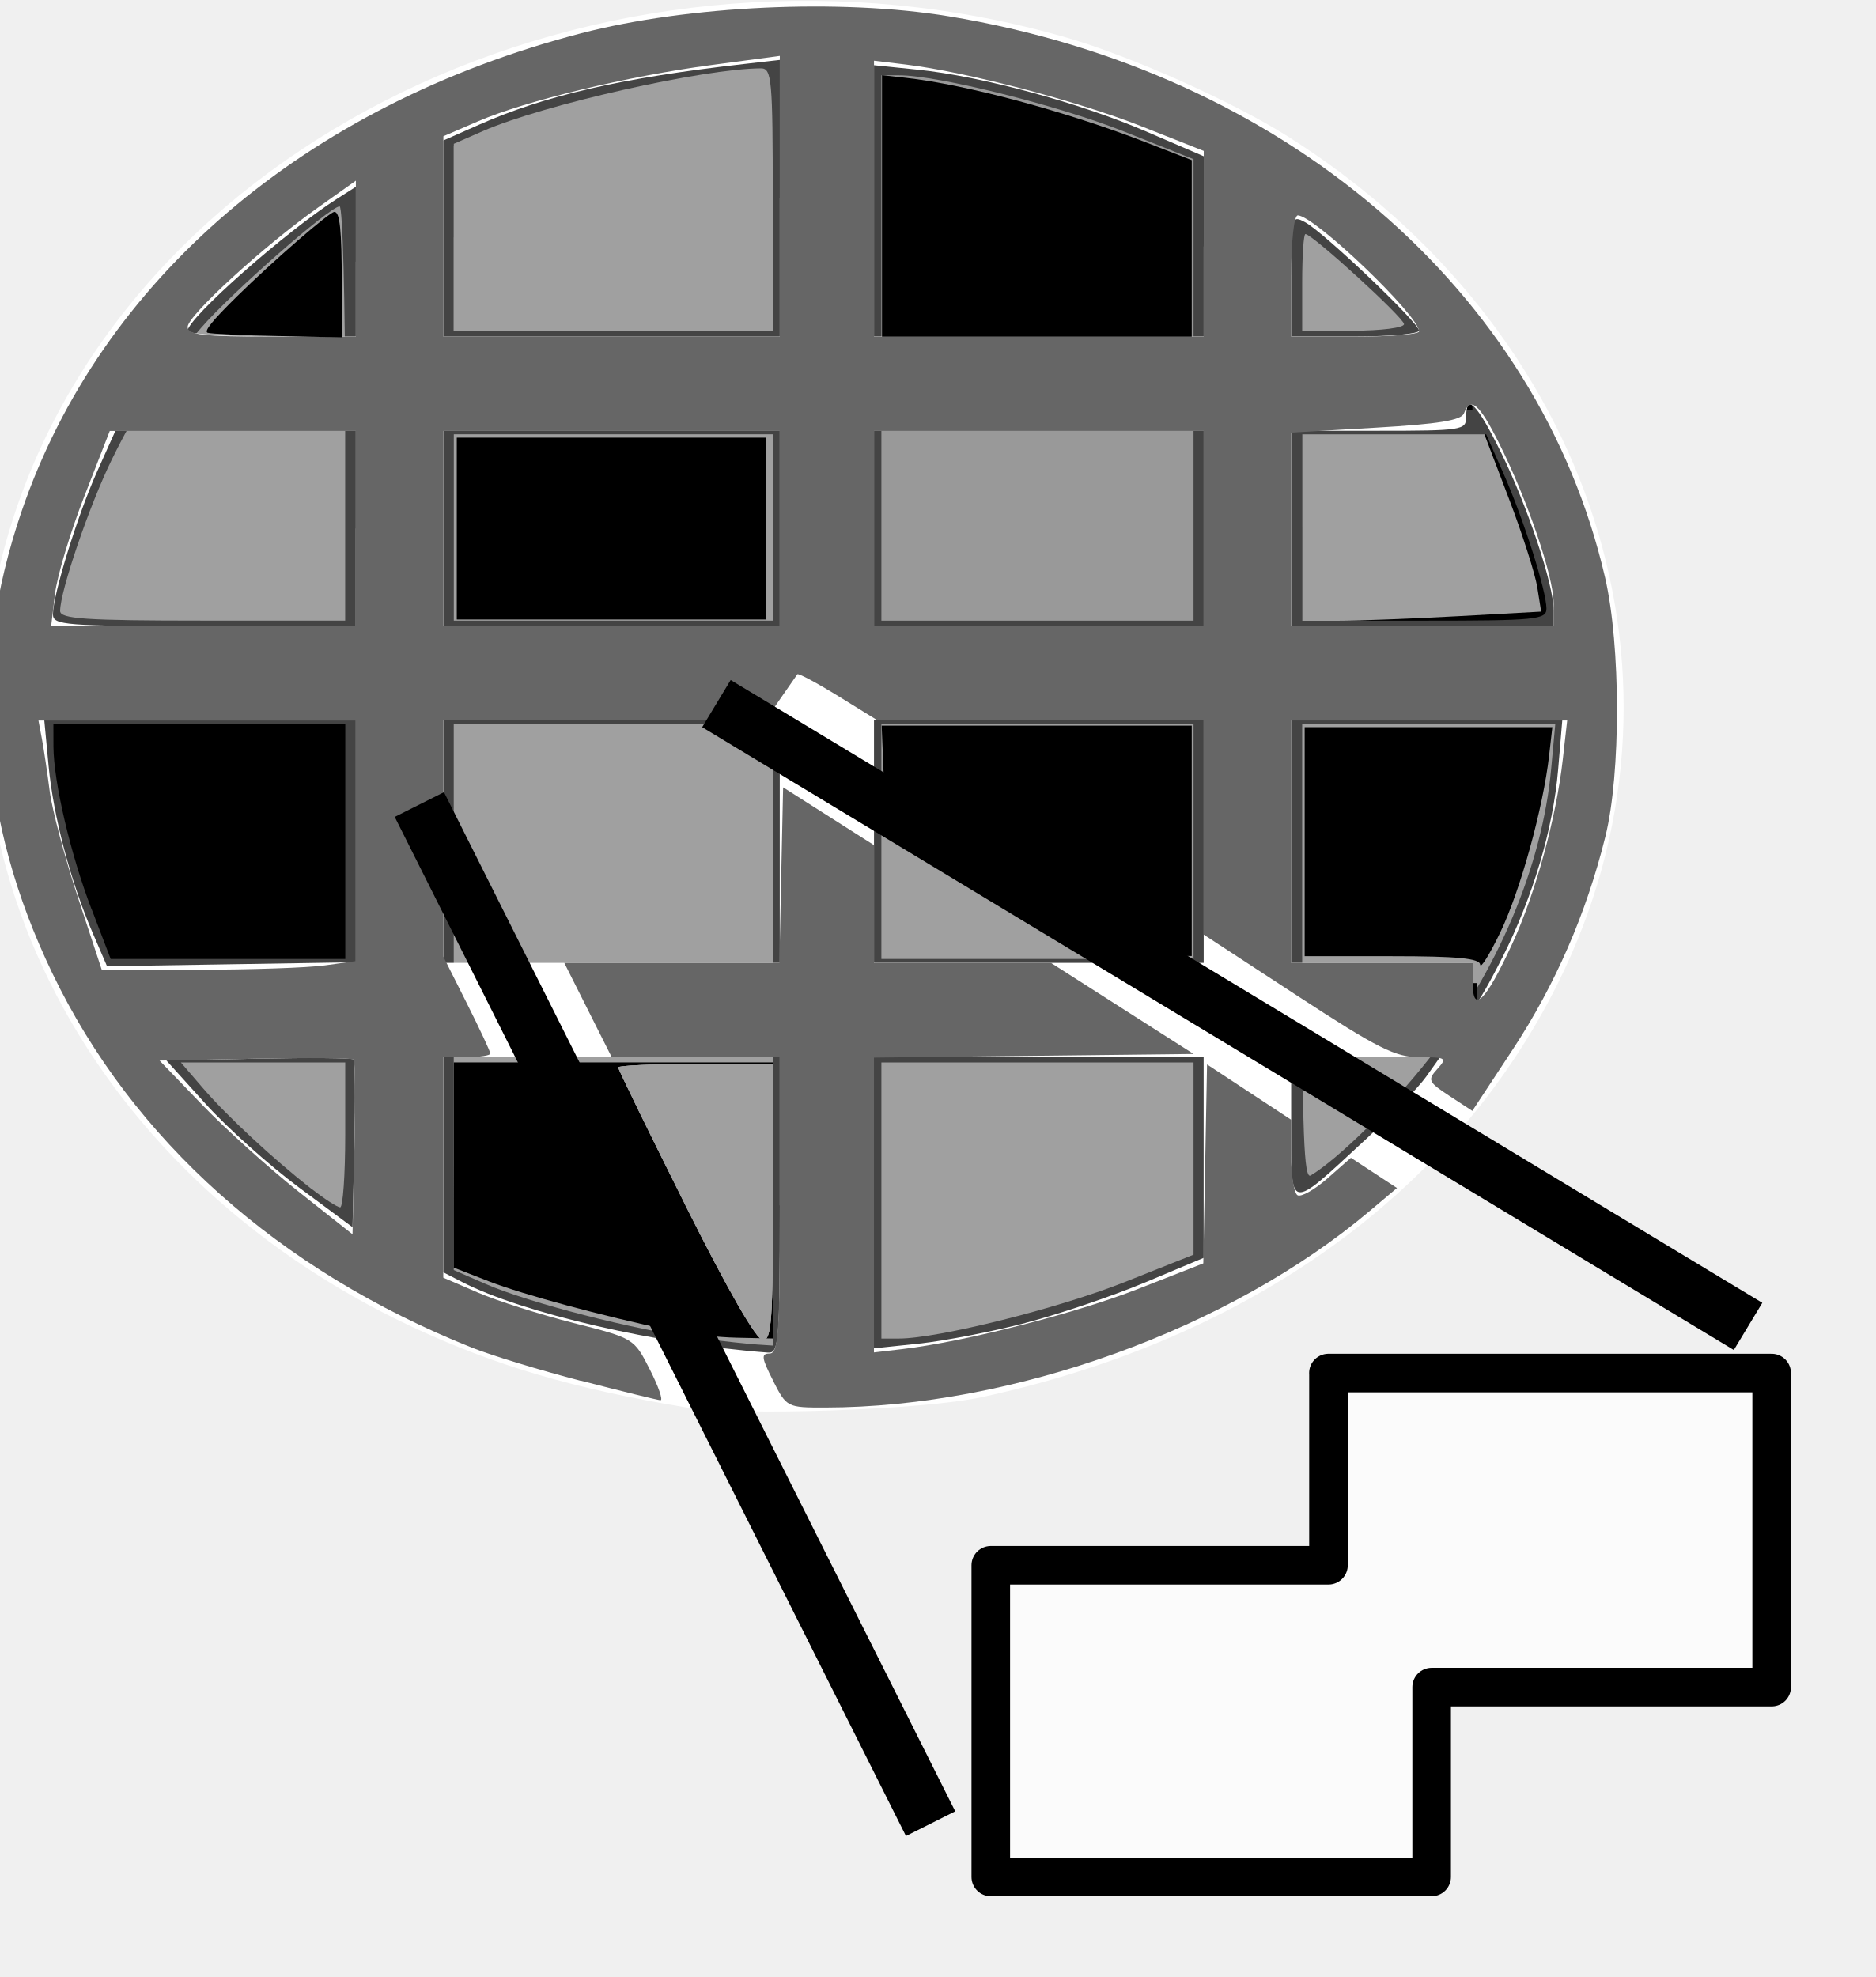
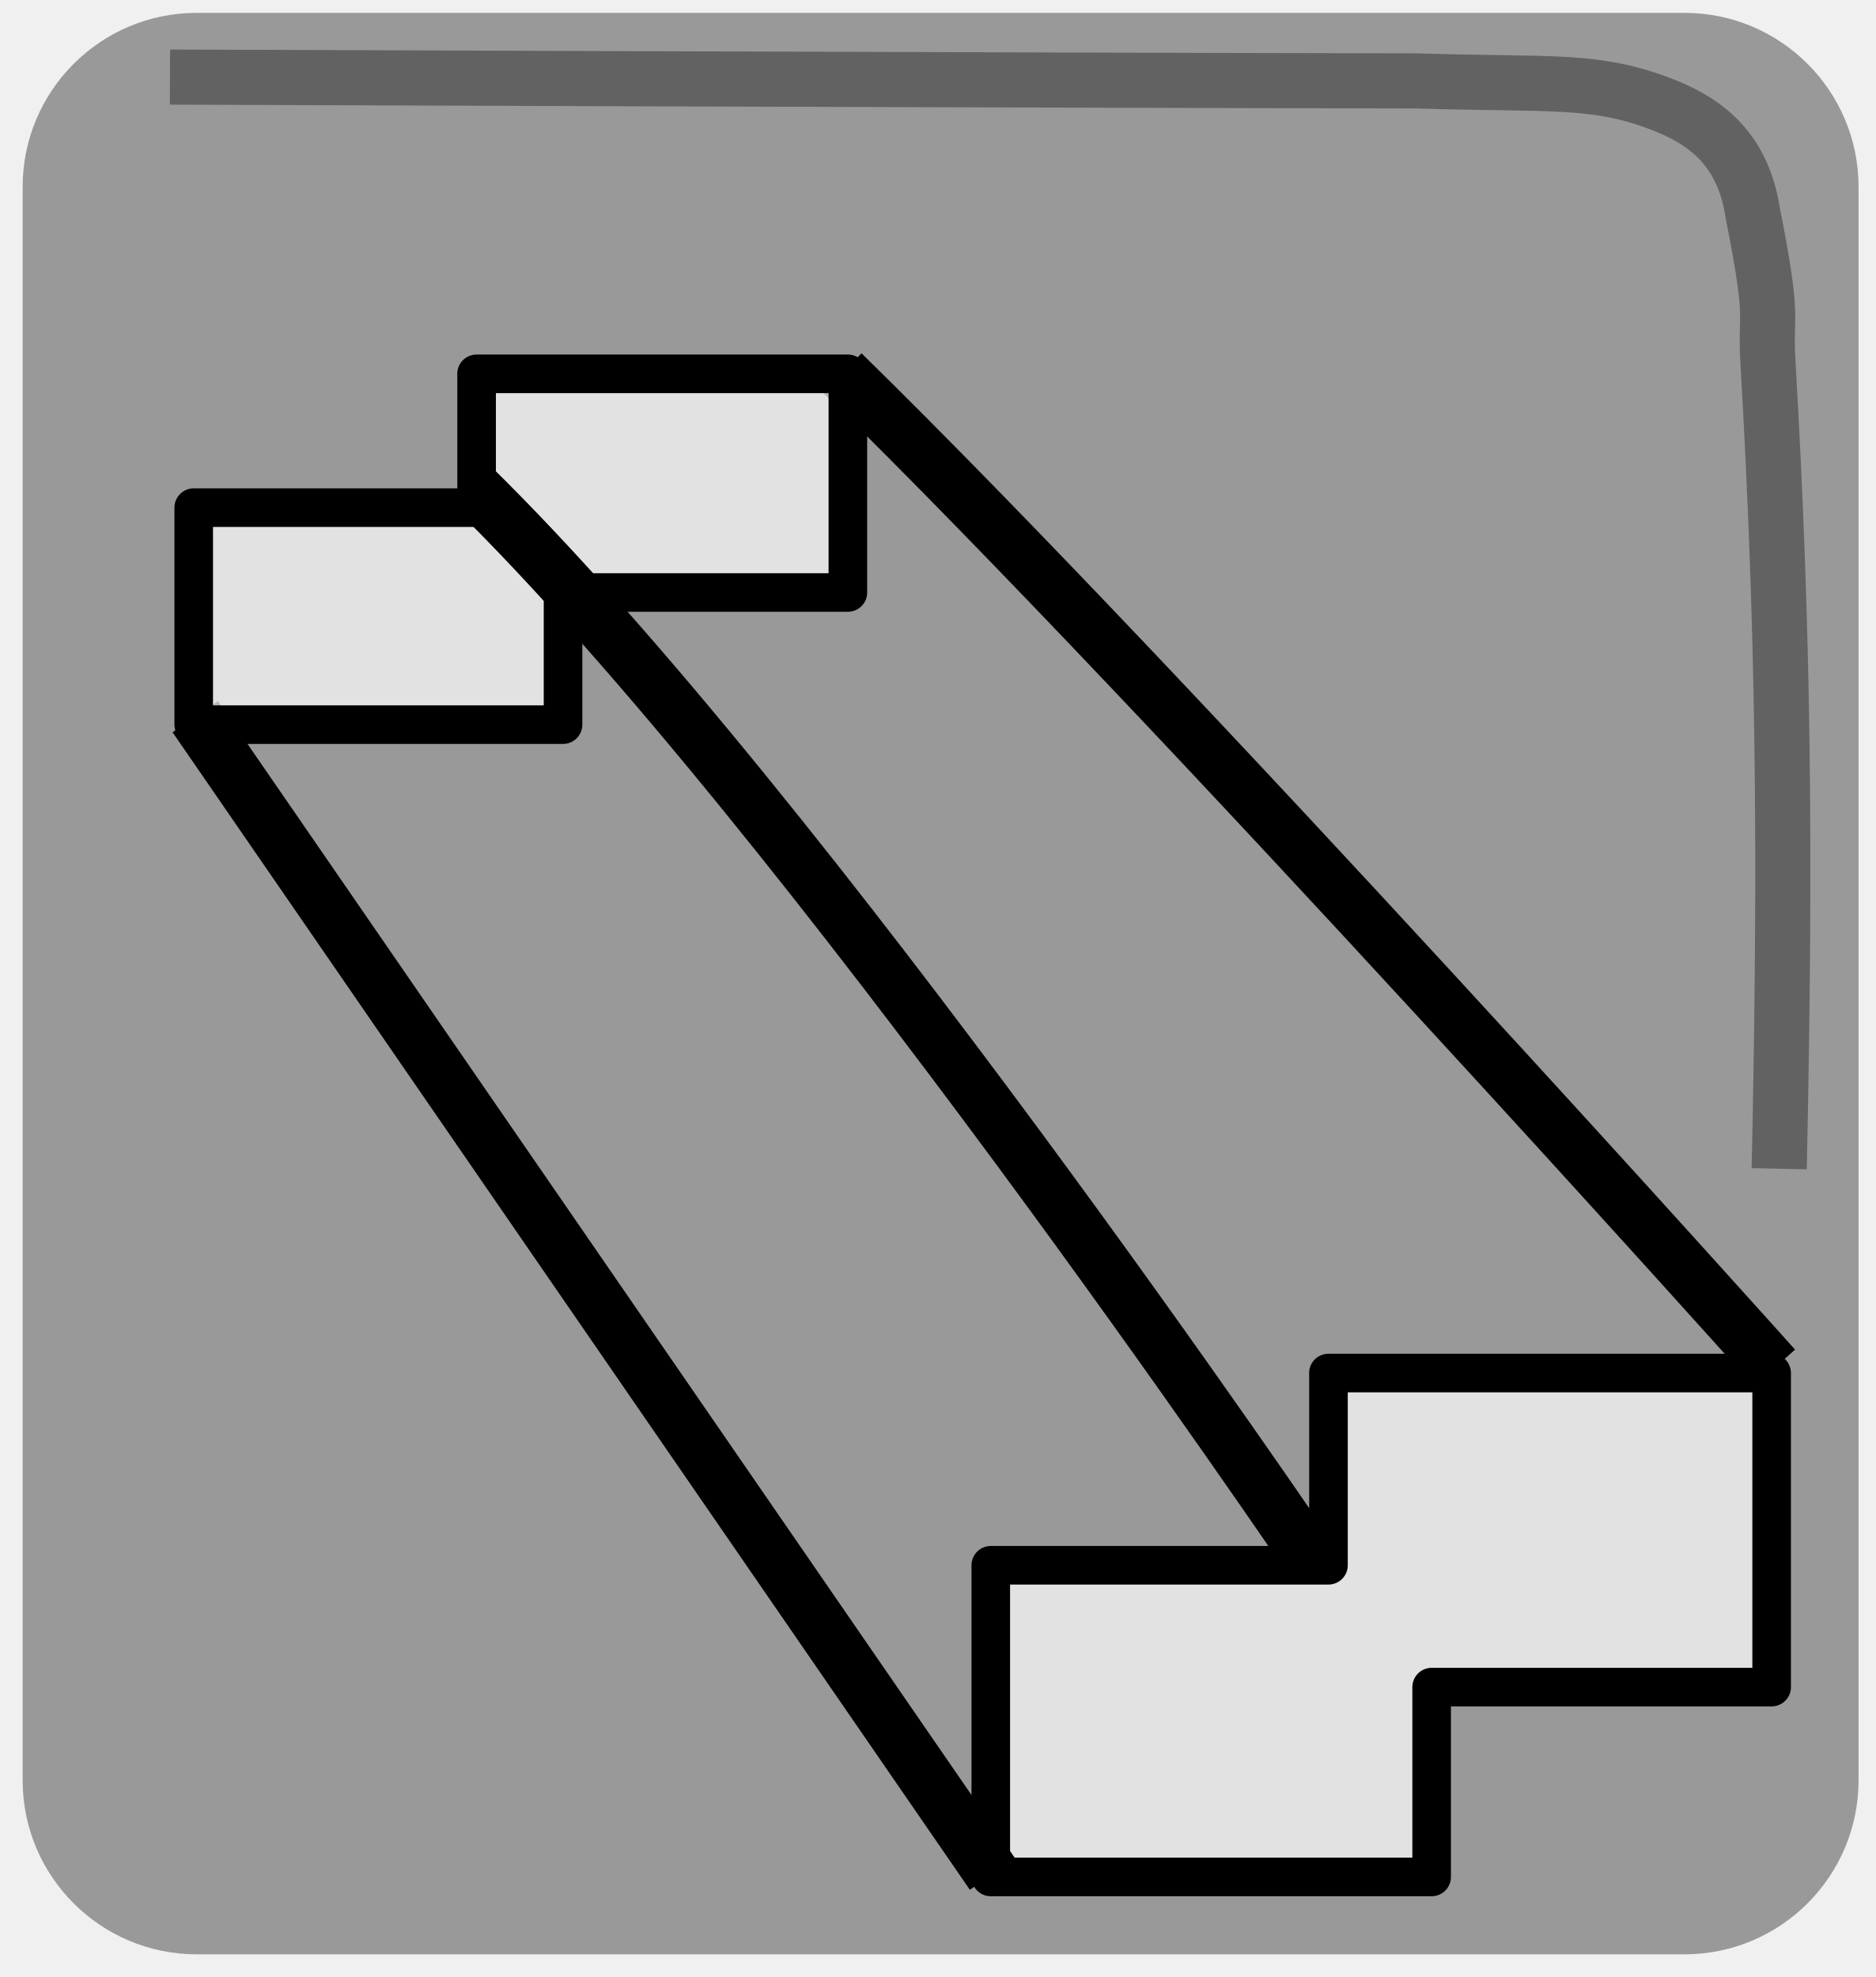
<svg xmlns="http://www.w3.org/2000/svg" width="34.031" height="35.875" id="svg2" version="1.1">
  <defs id="defs4">
    <linearGradient id="linearGradient3846">
      <stop style="stop-color:#ff0815;stop-opacity:1;" offset="0" id="stop3848" />
      <stop style="stop-color:#a0a0a0;stop-opacity:0;" offset="1" id="stop3850" />
    </linearGradient>
  </defs>
  <g id="layer1" transform="translate(-254.0312,-254.3125)">
    <path style="fill:#a0a0a0;stroke:none" d="" id="path3840" transform="translate(254.2143,254.6479)" />
    <g id="g3856">
-       <path style="fill:#000000;fill-opacity:0.718;fill-rule:evenodd;stroke:#000000;stroke-width:0.386;stroke-linecap:round;stroke-linejoin:round;stroke-miterlimit:4;stroke-opacity:1;stroke-dasharray:none;stroke-dashoffset:0" id="path3930" d="m 17.684,9.019 a 7.985,6.717 0 1 1 -15.97,0 7.985,6.717 0 1 1 15.97,0 z" transform="matrix(1.796731,0,0,1.827613,251.1911,250.6568)" />
-       <path style="fill:none;stroke:#000000;stroke-width:1px;stroke-linecap:butt;stroke-linejoin:miter;stroke-opacity:1" d="m 261.289,256.367 0,21.17" id="path3932" />
-       <path style="fill:none;stroke:#000000;stroke-width:1px;stroke-linecap:butt;stroke-linejoin:miter;stroke-opacity:1" d="m 269.048,254.739 0,24.928" id="path3934" />
-       <path style="fill:none;stroke:#000000;stroke-width:1px;stroke-linecap:butt;stroke-linejoin:miter;stroke-opacity:1" d="m 276.683,256.994 0,20.043" id="path3936" />
-       <path style="fill:none;stroke:#000000;stroke-width:1px;stroke-linecap:butt;stroke-linejoin:miter;stroke-opacity:1" d="m 254.393,266.514 28.324,0" id="path3938" />
-       <path style="fill:#a0a0a0;stroke:none" d="m 255.122,265.4 c 0,-0.361 0.533,-1.924 0.938,-2.749 0.459,-0.935 0.809,-1.451 1.618,-2.387 0.553,-0.639 2.339,-2.206 2.515,-2.206 0.056,0 0.101,1.691 0.101,3.758 l 0,3.758 -2.586,0 c -2.13,0 -2.586,-0.031 -2.586,-0.175 z" id="path3940" />
-       <path style="fill:#a0a0a0;stroke:none" d="m 266.636,278.587 c -1.073,-0.136 -3.011,-0.634 -3.787,-0.973 l -0.585,-0.255 0,-4.952 0,-4.952 2.894,0 2.894,0 0,5.637 0,5.637 -0.277,-0.018 c -0.152,-0.008 -0.665,-0.065 -1.139,-0.125 z" id="path3942" />
-       <path style="fill:#999999;stroke:none" d="m 270.023,260.627 0,-4.948 0.319,0 c 0.704,0 2.893,0.547 4.083,1.02 l 1.262,0.502 0,4.187 0,4.187 -2.832,0 -2.832,0 0,-4.948 z" id="path3944" />
-       <path style="fill:#a0a0a0;stroke:none" d="m 277.658,271.595 0,-4.141 2.296,0 2.296,0 -0.074,0.808 c -0.162,1.762 -0.972,3.681 -2.225,5.273 -0.68,0.863 -1.63,1.8 -2.139,2.108 -0.122,0.074 -0.154,-0.769 -0.154,-4.048 z" id="path3946" />
-       <path style="fill:none;stroke:#000000;stroke-width:1px;stroke-linecap:butt;stroke-linejoin:miter;stroke-opacity:1" d="m 256.117,261.253 24.63,0" id="path3948" />
-       <path style="fill:none;stroke:#000000;stroke-width:1px;stroke-linecap:butt;stroke-linejoin:miter;stroke-opacity:1" d="m 256.011,272.652 24.82,0" id="path3950" />
-       <path style="fill:#a0a0a0;stroke:none" d="m 259.678,275.883 c -0.695,-0.544 -1.526,-1.316 -1.961,-1.821 l -0.404,-0.47 1.491,0 1.491,0 0,1.315 c 0,0.723 -0.042,1.315 -0.092,1.314 -0.051,-7.8e-4 -0.286,-0.153 -0.523,-0.339 l 0,0 z" id="path3952" />
-       <path style="fill:#a0a0a0;stroke:none" d="m 262.265,258.618 0,-1.696 0.54,-0.236 c 1.09,-0.475 3.995,-1.129 5.032,-1.133 0.198,-6.9e-4 0.215,0.196 0.215,2.379 l 0,2.38 -2.894,0 -2.894,0 0,-1.696 z" id="path3954" />
-       <path style="fill:#a0a0a0;stroke:none" d="m 270.023,269.584 0,-2.13 2.832,0 2.832,0 0,2.13 0,2.13 -2.832,0 -2.832,0 0,-2.13 z" id="path3956" />
-       <path style="fill:#a0a0a0;stroke:none" d="m 270.023,276.097 0,-2.505 2.832,0 2.832,0 0,1.744 0,1.744 -1.262,0.502 c -1.191,0.473 -3.379,1.02 -4.083,1.02 l -0.319,0 0,-2.505 z" id="path3958" />
-       <path style="fill:#000000;stroke:none" d="m 277.658,263.884 0,-1.691 1.669,0 1.669,0 0.318,0.72 c 0.363,0.824 0.775,2.119 0.776,2.443 8.5e-4,0.201 -0.186,0.219 -2.216,0.219 l -2.217,0 0,-1.691 z" id="path3960" />
-       <path style="fill:#a0a0a0;stroke:none" d="m 265.528,278.297 c -0.745,-0.159 -1.766,-0.437 -2.269,-0.618 -0.503,-0.181 -0.932,-0.328 -0.954,-0.328 -0.022,0 -0.04,-0.846 -0.04,-1.879 l 0,-1.879 2.894,0 2.894,0 0,2.505 0,2.505 -0.585,-0.008 c -0.322,-0.005 -1.195,-0.139 -1.94,-0.298 l 0,0 z" id="path3962" />
-       <path style="fill:#000000;stroke:none" d="m 266.205,278.457 c -1.283,-0.275 -2.686,-0.654 -3.292,-0.889 l -0.649,-0.253 0,-1.862 0,-1.862 2.894,0 2.894,0 0,2.505 0,2.505 -0.647,-0.014 c -0.356,-0.007 -0.896,-0.067 -1.201,-0.132 z" id="path3964" />
-       <path style="fill:#a0a0a0;stroke:none" d="m 262.265,263.884 0,-1.691 2.894,0 2.894,0 0,1.691 0,1.691 -2.894,0 -2.894,0 0,-1.691 z" id="path3966" />
-       <path style="fill:#a0a0a0;stroke:none" d="m 262.265,258.633 0,-1.681 0.954,-0.323 c 1.274,-0.431 3.542,-0.948 4.168,-0.949 l 0.504,-0.001 0.08,1.597 c 0.044,0.878 0.08,1.921 0.081,2.317 l 4.9e-4,0.72 -2.894,0 -2.894,0 0,-1.681 z" id="path3968" />
-       <path style="fill:#000000;stroke:none" d="m 255.69,270.805 c -0.379,-0.99 -0.686,-2.302 -0.689,-2.944 l -0.001,-0.407 2.648,0 2.648,0 0,2.13 0,2.13 -2.128,0 -2.129,0 -0.347,-0.908 z" id="path3970" />
-       <path style="fill:#a0a0a0;stroke:none" d="m 277.658,263.884 0,-1.691 1.653,0 1.653,0 0.445,1.168 c 0.245,0.642 0.476,1.366 0.515,1.609 l 0.07,0.441 -1.51,0.083 c -0.831,0.045 -1.806,0.083 -2.168,0.083 l -0.658,0 0,-1.691 z" id="path3972" />
-       <path style="fill:#a0a0a0;stroke:none" d="m 277.658,259.437 c 0,-0.482 0.026,-0.877 0.059,-0.877 0.124,0 1.789,1.521 1.789,1.634 0,0.066 -0.416,0.119 -0.924,0.119 l -0.924,0 0,-0.877 z" id="path3974" />
-       <path style="fill:#ffffff;stroke:none" d="m 266.47,279.85 c -2.028,-0.337 -3.456,-0.757 -4.951,-1.456 -6.061,-2.832 -9.101,-9.002 -7.243,-14.696 2.302,-7.053 11.028,-11.03 19.101,-8.705 1.168,0.336 3.024,1.165 4.019,1.794 5.582,3.53 7.616,9.912 4.9,15.371 -1.889,3.796 -5.593,6.456 -10.454,7.508 -1.079,0.233 -4.392,0.347 -5.372,0.184 z m 1.709,-3.665 0,-2.689 -3.052,0 -3.052,0 0,1.952 0,1.952 0.341,0.176 c 1.088,0.563 3.556,1.133 5.55,1.281 0.198,0.015 0.214,-0.188 0.214,-2.673 z m 4.456,2.134 c 0.604,-0.157 1.58,-0.487 2.167,-0.733 l 1.068,-0.448 0,-1.821 0,-1.821 -2.991,0 -2.991,0 0,2.642 0,2.642 0.824,-0.087 c 0.453,-0.048 1.319,-0.216 1.923,-0.373 z m -12.188,-4.782 c -0.026,-0.026 -0.801,-0.033 -1.722,-0.014 l -1.674,0.034 0.711,0.787 c 0.391,0.433 1.151,1.113 1.688,1.512 l 0.977,0.725 0.034,-1.498 c 0.019,-0.824 0.013,-1.52 -0.014,-1.546 l 0,0 z m 18.329,1.484 c 0.483,-0.448 0.992,-0.974 1.131,-1.17 l 0.253,-0.356 -1.351,0 -1.351,0 0,1.287 c 0,1.517 -0.051,1.507 1.318,0.238 z m 2.512,-3.328 c 0.559,-1.111 0.923,-2.338 1.014,-3.416 l 0.075,-0.892 -2.46,0 -2.46,0 0,2.2 0,2.2 1.648,0 1.648,0 0,0.367 c 0,0.202 0.027,0.367 0.059,0.367 0.033,0 0.246,-0.371 0.474,-0.825 z m -20.801,-2.113 0,-2.195 -2.826,0 -2.826,0 0.078,0.825 c 0.086,0.915 0.397,2.094 0.797,3.025 l 0.263,0.611 2.257,-0.036 2.257,-0.036 0,-2.195 z m 7.692,0.005 0,-2.2 -3.052,0 -3.052,0 0,2.2 0,2.2 3.052,0 3.052,0 0,-2.2 z m 7.692,0 0,-2.2 -2.991,0 -2.991,0 0,2.2 0,2.2 2.991,0 2.991,0 0,-2.2 z m -15.384,-5.683 0,-1.772 -2.181,0 -2.181,0 -0.334,0.744 c -0.354,0.79 -0.799,2.229 -0.799,2.586 0,0.198 0.21,0.214 2.747,0.214 l 2.747,0 0,-1.772 z m 7.692,0 0,-1.772 -3.052,0 -3.052,0 0,1.772 0,1.772 3.052,0 3.052,0 0,-1.772 z m 7.692,0 0,-1.772 -2.991,0 -2.991,0 0,1.772 0,1.772 2.991,0 2.991,0 0,-1.772 z m 6.349,1.479 c 0,-0.462 -0.475,-1.886 -0.952,-2.854 -0.44,-0.894 -0.635,-1.091 -0.635,-0.642 0,0.232 -0.081,0.244 -1.587,0.244 l -1.587,0 0,1.772 0,1.772 2.381,0 2.381,0 0,-0.293 z m -21.732,-6.321 0,-1.358 -0.336,0.214 c -0.928,0.59 -2.717,2.171 -2.717,2.4 0,0.057 0.687,0.103 1.526,0.103 l 1.526,0 0,-1.358 z m 7.692,-1.151 0,-2.509 -0.641,0.073 c -2.235,0.254 -3.615,0.57 -4.822,1.105 l -0.642,0.284 0,1.779 0,1.779 3.052,0 3.052,0 0,-2.509 0,0 z m 7.692,0.874 0,-1.635 -1.055,-0.454 c -1.206,-0.519 -2.984,-0.999 -4.138,-1.117 l -0.79,-0.081 0,2.461 0,2.461 2.991,0 2.991,0 0,-1.635 0,0 z m 3.907,1.529 c 0,-0.138 -1.734,-1.788 -2.066,-1.966 -0.248,-0.133 -0.254,-0.112 -0.254,0.968 l 0,1.104 1.16,0 c 0.638,0 1.16,-0.048 1.16,-0.107 z" id="path3976" />
+       <rect style="fill:#999999;fill-opacity:1;fill-rule:evenodd;stroke:none" id="rect3043" width="33.311" height="35.23" x="254.442" y="254.546" ry="3.159" rx="3.159" />
      <path style="fill:#ffffff;fill-opacity:0.718;fill-rule:evenodd;stroke:#000000;stroke-width:0.7;stroke-linecap:round;stroke-linejoin:round;stroke-miterlimit:4;stroke-opacity:1;stroke-dasharray:none;stroke-dashoffset:0" d="m 278.135,279.229 0,3.487 -6.127,0 0,5.656 7.999,0 0,-3.445 6.169,0 0,-5.699 -8.042,0 z" id="rect3978" />
-       <path style="fill:#a0a0a0;stroke:none" d="m 266.47,276.187 c -0.672,-1.344 -1.222,-2.471 -1.222,-2.505 0,-0.034 0.632,-0.062 1.404,-0.062 l 1.404,0 0,2.505 c 0,2.142 -0.026,2.505 -0.183,2.505 -0.115,0 -0.633,-0.902 -1.404,-2.443 z" id="path3987" />
-       <path style="fill:#a0a0a0;stroke:none" d="m 266.47,276.187 c -0.672,-1.344 -1.222,-2.471 -1.222,-2.505 0,-0.034 0.632,-0.062 1.404,-0.062 l 1.404,0 0,2.505 c 0,2.142 -0.026,2.505 -0.183,2.505 -0.115,0 -0.633,-0.902 -1.404,-2.443 z" id="path3989" />
-       <path style="fill:#a0a0a0;stroke:none" d="m 266.47,276.187 c -0.672,-1.344 -1.222,-2.471 -1.222,-2.505 0,-0.034 0.632,-0.062 1.404,-0.062 l 1.404,0 0,2.505 c 0,2.142 -0.026,2.505 -0.183,2.505 -0.115,0 -0.633,-0.902 -1.404,-2.443 z" id="path3991" />
-       <path style="fill:#a0a0a0;stroke:none" d="m 270.132,276.064 0,-2.444 2.75,0 2.75,0 -0.034,1.73 -0.034,1.73 -1.099,0.408 c -1.319,0.49 -3.359,1.021 -3.925,1.021 l -0.409,0 0,-2.444 z" id="path3993" />
-       <path style="fill:#a0a0a0;stroke:none" d="m 270.132,276.064 0,-2.444 2.75,0 2.75,0 -0.034,1.73 -0.034,1.73 -1.099,0.408 c -1.319,0.49 -3.359,1.021 -3.925,1.021 l -0.409,0 0,-2.444 z" id="path3995" />
-       <path style="fill:#a0a0a0;stroke:none" d="m 263.967,271.175 c -0.121,-0.269 -0.241,-0.489 -0.267,-0.489 -0.026,0 -0.318,0.137 -0.649,0.306 -0.331,0.168 -0.632,0.306 -0.667,0.306 -0.036,0 -0.065,-0.852 -0.065,-1.894 l 0,-1.894 2.744,0 2.744,0 -0.144,0.317 c -0.122,0.268 -0.112,0.335 0.064,0.434 0.18,0.101 0.208,0.339 0.208,1.76 l 0,1.644 -1.874,0 -1.874,0 -0.22,-0.489 z" id="path3997" />
-       <path style="fill:#000000;stroke:none" d="m 262.319,263.904 0,-1.65 2.808,0 2.808,0 0,1.65 0,1.65 -2.808,0 -2.808,0 0,-1.65 z" id="path3999" />
-       <path style="fill:#000000;stroke:none" d="m 280.887,271.817 c -0.007,-0.114 -0.414,-0.153 -1.597,-0.153 l -1.587,0 0,-2.078 0,-2.078 2.247,0 2.247,0 -0.059,0.519 c -0.108,0.948 -0.523,2.45 -0.884,3.201 -0.196,0.407 -0.361,0.672 -0.366,0.588 z" id="path4001" />
-       <path style="fill:#a0a0a0;stroke:none" d="m 277.702,259.505 c 0,-0.437 0.032,-0.794 0.07,-0.794 0.039,0 0.399,0.314 0.802,0.698 0.819,0.782 0.791,0.866 -0.292,0.882 l -0.58,0.008 0,-0.794 z" id="path4005" />
-       <path style="fill:#a0a0a0;stroke:none" d="m 277.702,259.505 c 0,-0.437 0.032,-0.794 0.07,-0.794 0.039,0 0.399,0.314 0.802,0.698 0.819,0.782 0.791,0.866 -0.292,0.882 l -0.58,0.008 0,-0.794 z" id="path4007" />
-       <path style="fill:#a0a0a0;stroke:none" d="m 277.702,259.505 c 0,-0.437 0.032,-0.794 0.07,-0.794 0.039,0 0.399,0.314 0.802,0.698 0.819,0.782 0.791,0.866 -0.292,0.882 l -0.58,0.008 0,-0.794 z" id="path4009" />
-       <path style="fill:#a0a0a0;stroke:none" d="m 277.702,259.505 c 0,-0.437 0.032,-0.794 0.07,-0.794 0.039,0 0.397,0.312 0.797,0.694 0.821,0.783 0.794,0.89 -0.226,0.893 l -0.641,10e-4 0,-0.794 z" id="path4011" />
-       <path style="fill:#a0a0a0;stroke:none" d="m 277.702,259.505 c 0,-0.437 0.032,-0.794 0.07,-0.794 0.039,0 0.397,0.312 0.797,0.694 0.821,0.783 0.794,0.89 -0.226,0.893 l -0.641,10e-4 0,-0.794 z" id="path4013" />
      <path style="fill:#a0a0a0;stroke:none" d="" id="path4015" transform="translate(254.3438,254.6562)" />
      <path style="fill:#a0a0a0;stroke:none" d="" id="path4017" transform="translate(254.3438,254.6562)" />
-       <path style="fill:#666666;stroke:none" d="m 264.577,279.371 c -0.739,-0.191 -1.631,-0.463 -1.984,-0.604 -3.503,-1.399 -6.161,-3.773 -7.614,-6.798 -1.336,-2.782 -1.52,-5.55 -0.558,-8.371 1.433,-4.204 5.153,-7.384 10.157,-8.682 1.939,-0.503 4.703,-0.631 6.664,-0.308 6.074,0.999 10.705,4.959 11.912,10.186 0.285,1.235 0.288,3.556 0.005,4.699 -0.344,1.392 -0.91,2.692 -1.679,3.861 l -0.735,1.117 -0.415,-0.272 c -0.385,-0.253 -0.401,-0.288 -0.221,-0.487 0.182,-0.202 0.163,-0.215 -0.319,-0.215 -0.441,0 -0.754,-0.157 -2.217,-1.113 l -1.703,-1.113 0,-1.943 0,-1.943 -2.958,0 -2.958,0 -0.712,-0.44 c -0.392,-0.242 -0.727,-0.421 -0.744,-0.397 -0.017,0.024 -0.155,0.222 -0.306,0.44 l -0.274,0.397 -2.922,0 -2.922,0 0,2.142 0,2.142 0.427,0.849 c 0.235,0.467 0.427,0.878 0.427,0.913 0,0.035 -0.192,0.064 -0.427,0.064 l -0.427,0 0,2.001 0,2.001 0.633,0.273 c 0.348,0.15 1.127,0.397 1.73,0.55 1.095,0.277 1.098,0.279 1.384,0.842 0.158,0.311 0.245,0.562 0.193,0.559 -0.052,-0.003 -0.698,-0.162 -1.437,-0.353 z m -4.13,-5.833 c -0.026,-0.026 -0.829,-0.033 -1.784,-0.014 l -1.736,0.034 0.773,0.803 c 0.425,0.442 1.213,1.151 1.75,1.576 l 0.977,0.773 0.034,-1.562 c 0.019,-0.859 0.013,-1.584 -0.014,-1.61 l 0,0 z m 21.021,-2.096 c 0.427,-0.927 0.799,-2.286 0.919,-3.353 l 0.079,-0.703 -2.504,0 -2.504,0 0,2.2 0,2.2 1.648,0 1.648,0 0,0.382 c 0,0.548 0.239,0.304 0.714,-0.726 l 0,0 z m -21.547,0.389 0.566,-0.078 0,-2.183 0,-2.183 -2.879,0 -2.879,0 0.063,0.336 c 0.035,0.185 0.098,0.611 0.141,0.947 0.043,0.336 0.273,1.202 0.511,1.925 l 0.433,1.314 1.738,0 c 0.956,0 1.993,-0.035 2.305,-0.078 z m 0.566,-7.927 0,-1.772 -2.232,0 -2.232,0 -0.463,1.189 c -0.255,0.654 -0.494,1.451 -0.532,1.772 l -0.069,0.583 2.764,0 2.764,0 0,-1.772 z m 7.692,0 0,-1.772 -3.052,0 -3.052,0 0,1.772 0,1.772 3.052,0 3.052,0 0,-1.772 z m 7.692,0 0,-1.772 -2.991,0 -2.991,0 0,1.772 0,1.772 2.991,0 2.991,0 0,-1.772 z m 6.349,1.352 c 0,-0.483 -0.478,-1.883 -0.994,-2.91 -0.357,-0.711 -0.514,-0.843 -0.633,-0.532 -0.048,0.126 -0.462,0.193 -1.6,0.259 l -1.535,0.089 0,1.757 0,1.757 2.381,0 2.381,0 0,-0.42 z m -21.732,-6.25 0,-1.415 -0.689,0.489 c -0.994,0.706 -2.363,1.96 -2.363,2.165 0,0.143 0.281,0.176 1.526,0.176 l 1.526,0 0,-1.415 z m 7.692,-1.132 0,-2.547 -1.251,0.167 c -1.516,0.203 -3.356,0.646 -4.218,1.017 l -0.635,0.274 0,1.818 0,1.818 3.052,0 3.052,0 0,-2.547 z m 7.692,0.862 0,-1.685 -1.149,-0.454 c -1.151,-0.454 -3.166,-0.981 -4.254,-1.113 l -0.58,-0.07 0,2.503 0,2.503 2.991,0 2.991,0 0,-1.685 z m 3.907,1.59 c 0,-0.287 -1.901,-2.105 -2.201,-2.105 -0.068,0 -0.119,0.467 -0.119,1.1 l 0,1.1 1.16,0 c 0.638,0 1.16,-0.043 1.16,-0.095 z" id="path4021" />
-       <path style="fill:#666666;stroke:none" d="m 268.057,279.363 c -0.209,-0.41 -0.219,-0.489 -0.063,-0.489 0.16,0 0.186,-0.364 0.186,-2.689 l 0,-2.689 -1.525,0 -1.525,0 -0.43,-0.855 -0.43,-0.855 1.951,0 1.951,0 0.034,-1.593 0.034,-1.593 0.824,0.524 0.824,0.524 0,1.07 0,1.07 1.608,0 1.608,0 1.292,0.825 1.292,0.825 -2.9,0.033 -2.9,0.033 0,2.675 0,2.675 0.519,-0.061 c 1.121,-0.132 3.14,-0.648 4.27,-1.09 l 1.187,-0.465 0.034,-1.805 0.034,-1.805 0.763,0.502 0.763,0.502 0,0.649 c 0,0.357 0.052,0.681 0.115,0.72 0.063,0.039 0.307,-0.098 0.542,-0.304 l 0.427,-0.375 0.418,0.274 0.418,0.274 -0.502,0.423 c -2.535,2.137 -6.467,3.556 -9.87,3.561 -0.694,0.001 -0.702,-0.003 -0.949,-0.488 z" id="path4023" />
-       <path style="fill:#000000;stroke:none" d="m 16.003,3.736 0,-2.371 0.428,0.047 c 1.098,0.121 2.922,0.612 4.387,1.181 l 0.805,0.313 0,1.601 0,1.601 -2.81,0 -2.81,0 0,-2.371 z" id="path4025" transform="translate(254.0312,254.3125)" />
-       <path style="fill:#a0a0a0;stroke:none" d="m 18.402,15.744 -2.365,-1.598 -0.02,-0.489 -0.02,-0.489 2.813,0 2.813,0 0,2.09 0,2.09 -0.428,-0.003 -0.428,-0.003 -2.365,-1.598 z" id="path4027" transform="translate(254.0312,254.3125)" />
-       <path style="fill:#a0a0a0;stroke:none" d="m 18.402,15.746 -2.365,-1.596 -0.02,-0.491 -0.02,-0.491 2.813,0 2.813,0 0,2.09 0,2.09 -0.428,-0.003 -0.428,-0.003 -2.365,-1.596 z" id="path4029" transform="translate(254.0312,254.3125)" />
-       <path style="fill:#000000;stroke:none" d="m 18.402,15.751 -2.365,-1.591 -0.02,-0.496 -0.02,-0.496 2.813,0 2.813,0 0,2.09 0,2.09 -0.428,-0.003 -0.428,-0.003 -2.365,-1.591 z" id="path4031" transform="translate(254.0312,254.3125)" />
-       <path style="fill:#a0a0a0;stroke:none" d="m 3.77,6.038 c -0.075,-0.025 0.076,-0.213 0.529,-0.659 0.658,-0.646 1.68,-1.534 1.768,-1.534 0.099,0 0.133,0.325 0.134,1.292 l 9.36e-4,0.984 -1.163,-0.024 C 4.398,6.084 3.827,6.057 3.77,6.038 z" id="path4033" transform="translate(254.0312,254.3125)" />
-       <path style="fill:#000000;stroke:none" d="m 3.768,6.038 c -0.073,-0.025 0.083,-0.218 0.531,-0.659 0.658,-0.646 1.68,-1.534 1.768,-1.534 0.099,0 0.133,0.325 0.134,1.293 l 9.36e-4,0.984 -1.165,-0.025 C 4.396,6.085 3.825,6.057 3.768,6.038 z" id="path4035" transform="translate(254.0312,254.3125)" />
-       <path style="fill:#000000;stroke:#000000;stroke-width:1px;stroke-linecap:butt;stroke-linejoin:miter;stroke-opacity:1" d="m 270.916,287.405 -9.276,-18.493" id="path3983" />
-       <path style="fill:none;stroke:#000000;stroke-width:1px;stroke-linecap:butt;stroke-linejoin:miter;stroke-opacity:1" d="m 285.748,278.382 -18.718,-11.302 0,0" id="path3985" />
+       <path id="path3037" d="M 272.04,288.321 257.574,267.317" style="fill:none;stroke:#000000;stroke-width:1px;stroke-linecap:butt;stroke-linejoin:miter;stroke-opacity:1" />
+       <path style="fill:none;stroke:#000000;stroke-width:1px;stroke-linecap:butt;stroke-linejoin:miter;stroke-opacity:1" d="m 286.228,279.136 c 0,0 -10.825,-12.092 -16.915,-18.055" id="path3039" />
+       <path id="path3041" d="m 262.679,261.096 0,2.428 -5.133,0 0,3.938 6.701,0 0,-2.398 5.168,0 0,-3.968 -6.737,0 z" style="fill:#ffffff;fill-opacity:0.718;fill-rule:evenodd;stroke:#000000;stroke-width:0.7;stroke-linecap:round;stroke-linejoin:round;stroke-miterlimit:4;stroke-opacity:1;stroke-dasharray:none;stroke-dashoffset:0" />
+       <path style="fill:none;stroke:#626262;stroke-width:1px;stroke-linecap:butt;stroke-linejoin:miter;stroke-opacity:1" d="m 3.084,1.399 c 0,0 15.079,0.057 22.618,0.069 2.478,0.078 3.243,-0.049 4.488,0.44 0.789,0.31 1.441,0.826 1.612,1.959 0.402,2.021 0.222,1.779 0.274,2.673 0.284,4.881 0.331,8.872 0.206,14.668" id="path3045" transform="translate(254.0312,254.3125)" />
+       <path id="path3815" d="m 277.832,282.634 c 0,0 -9.172,-13.555 -15.261,-19.518" style="fill:none;stroke:#000000;stroke-width:1px;stroke-linecap:butt;stroke-linejoin:miter;stroke-opacity:1" />
    </g>
  </g>
</svg>
